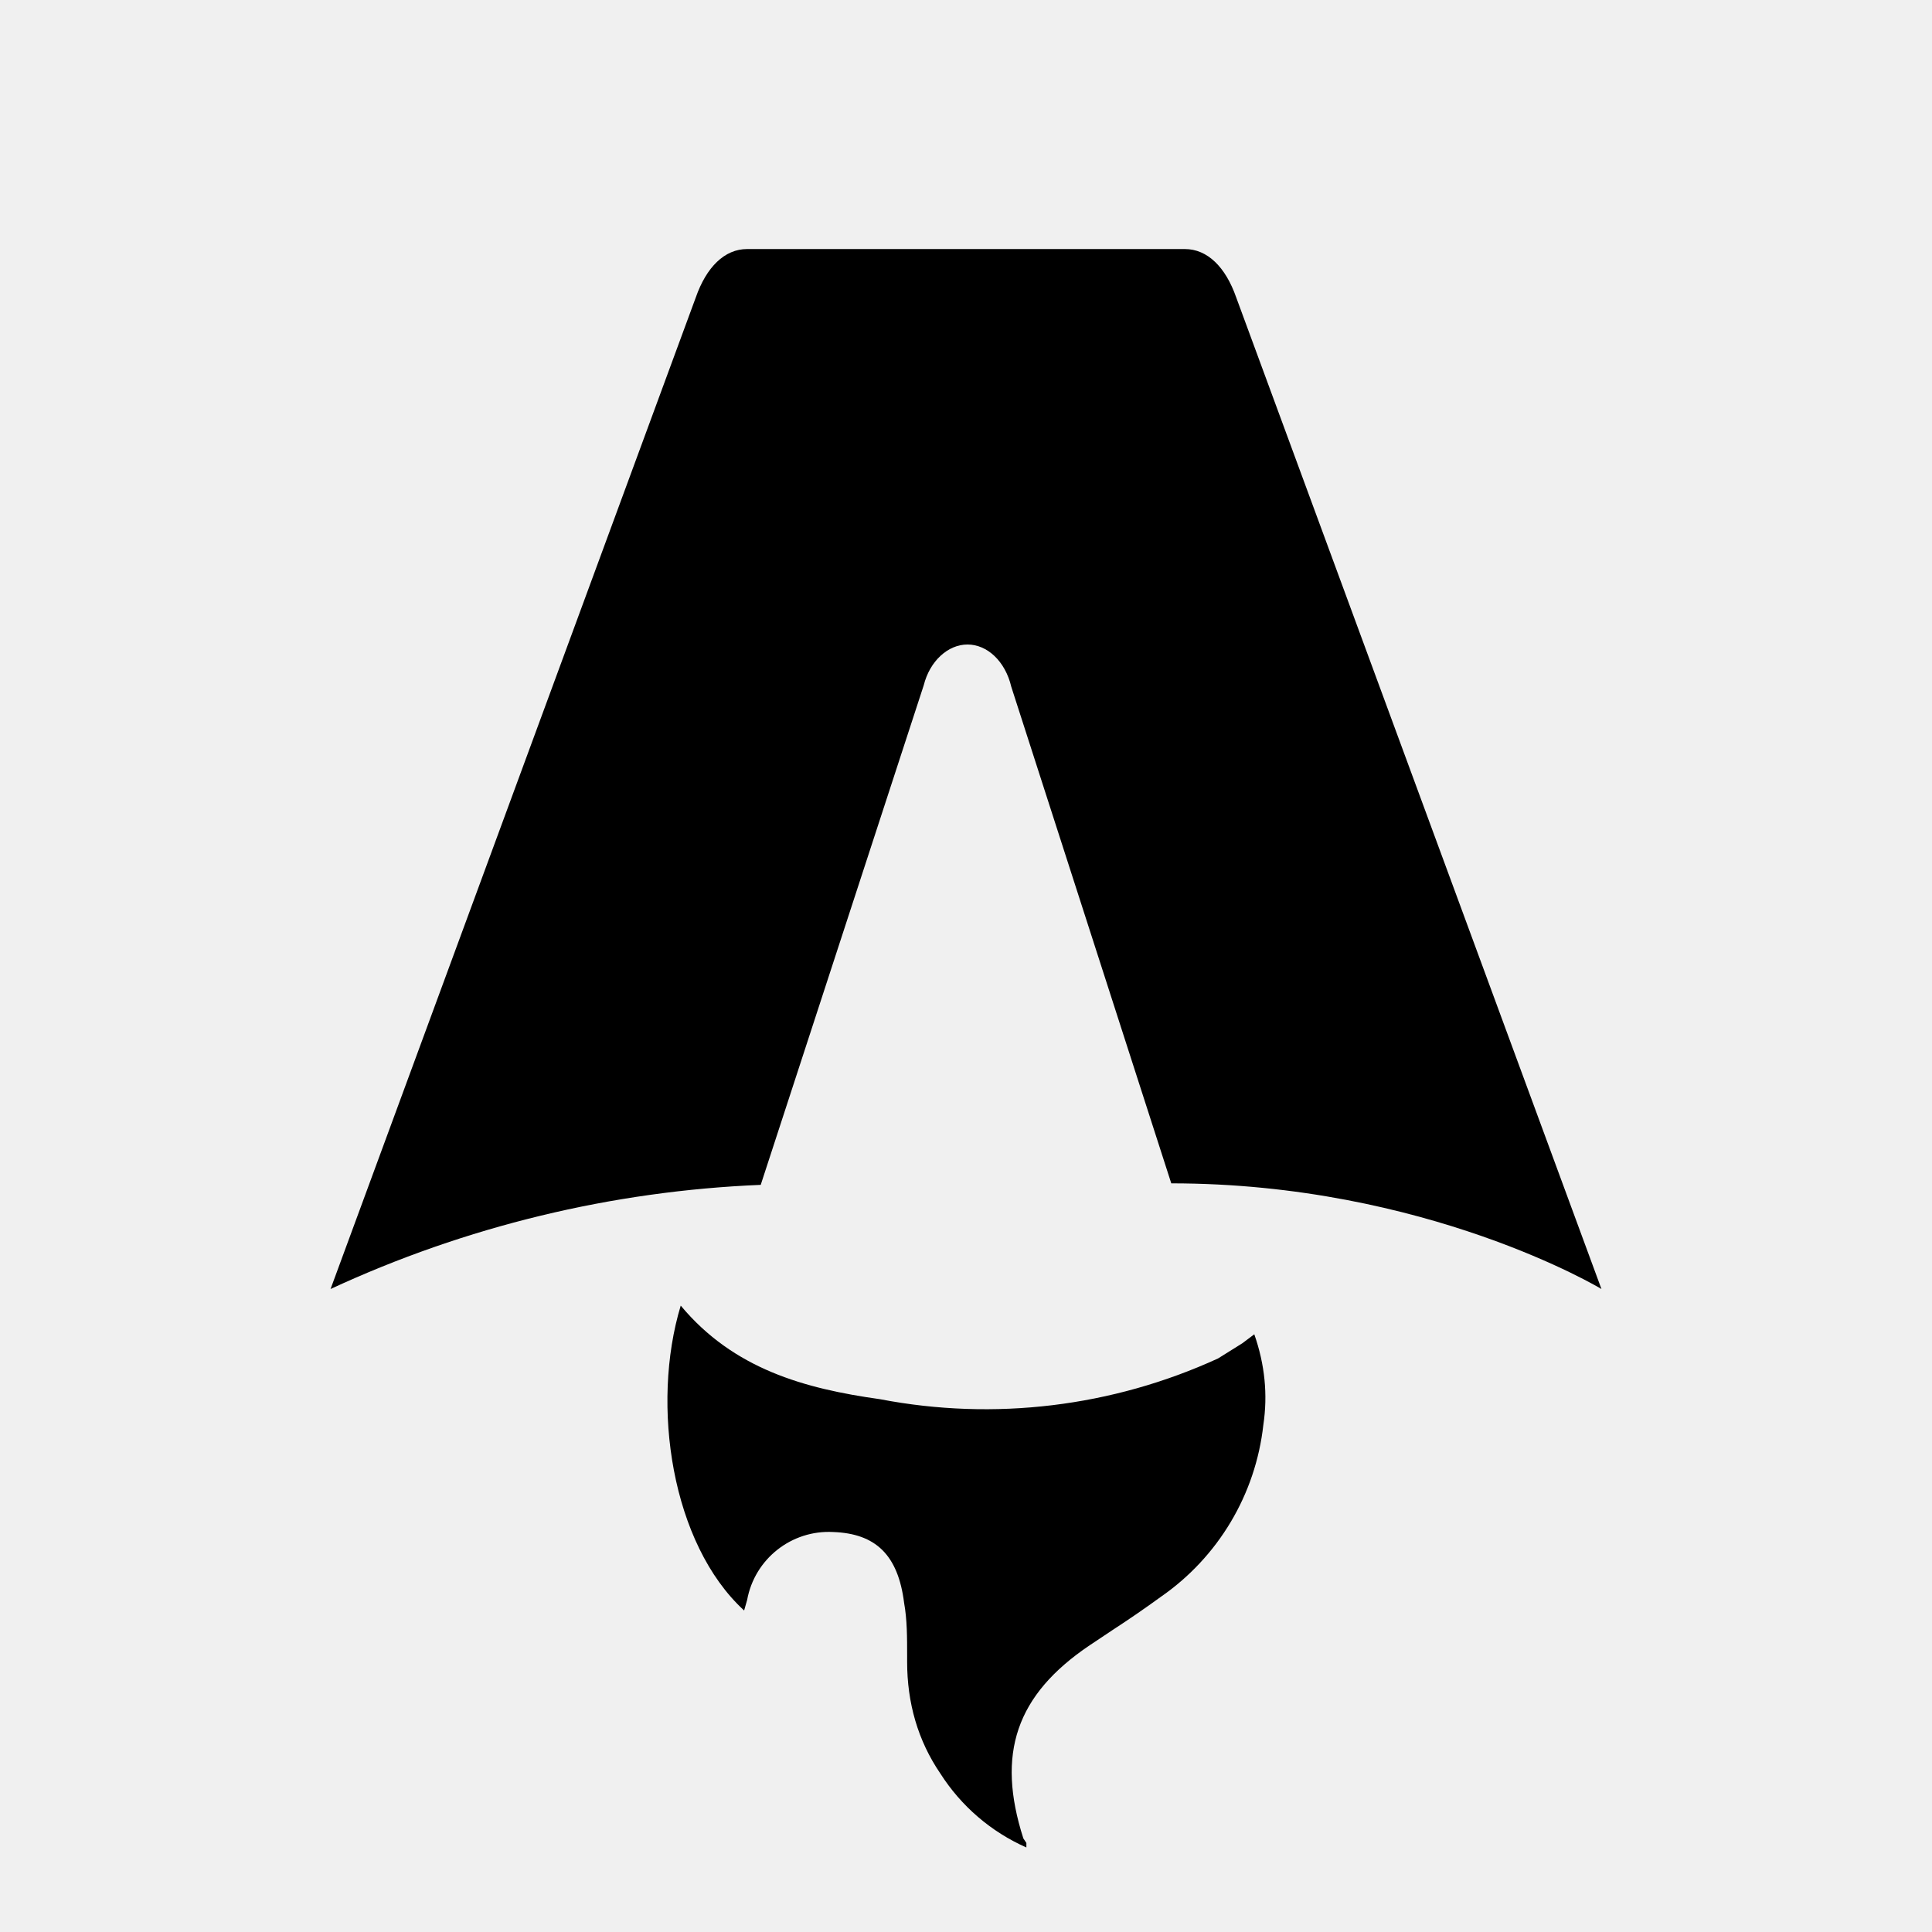
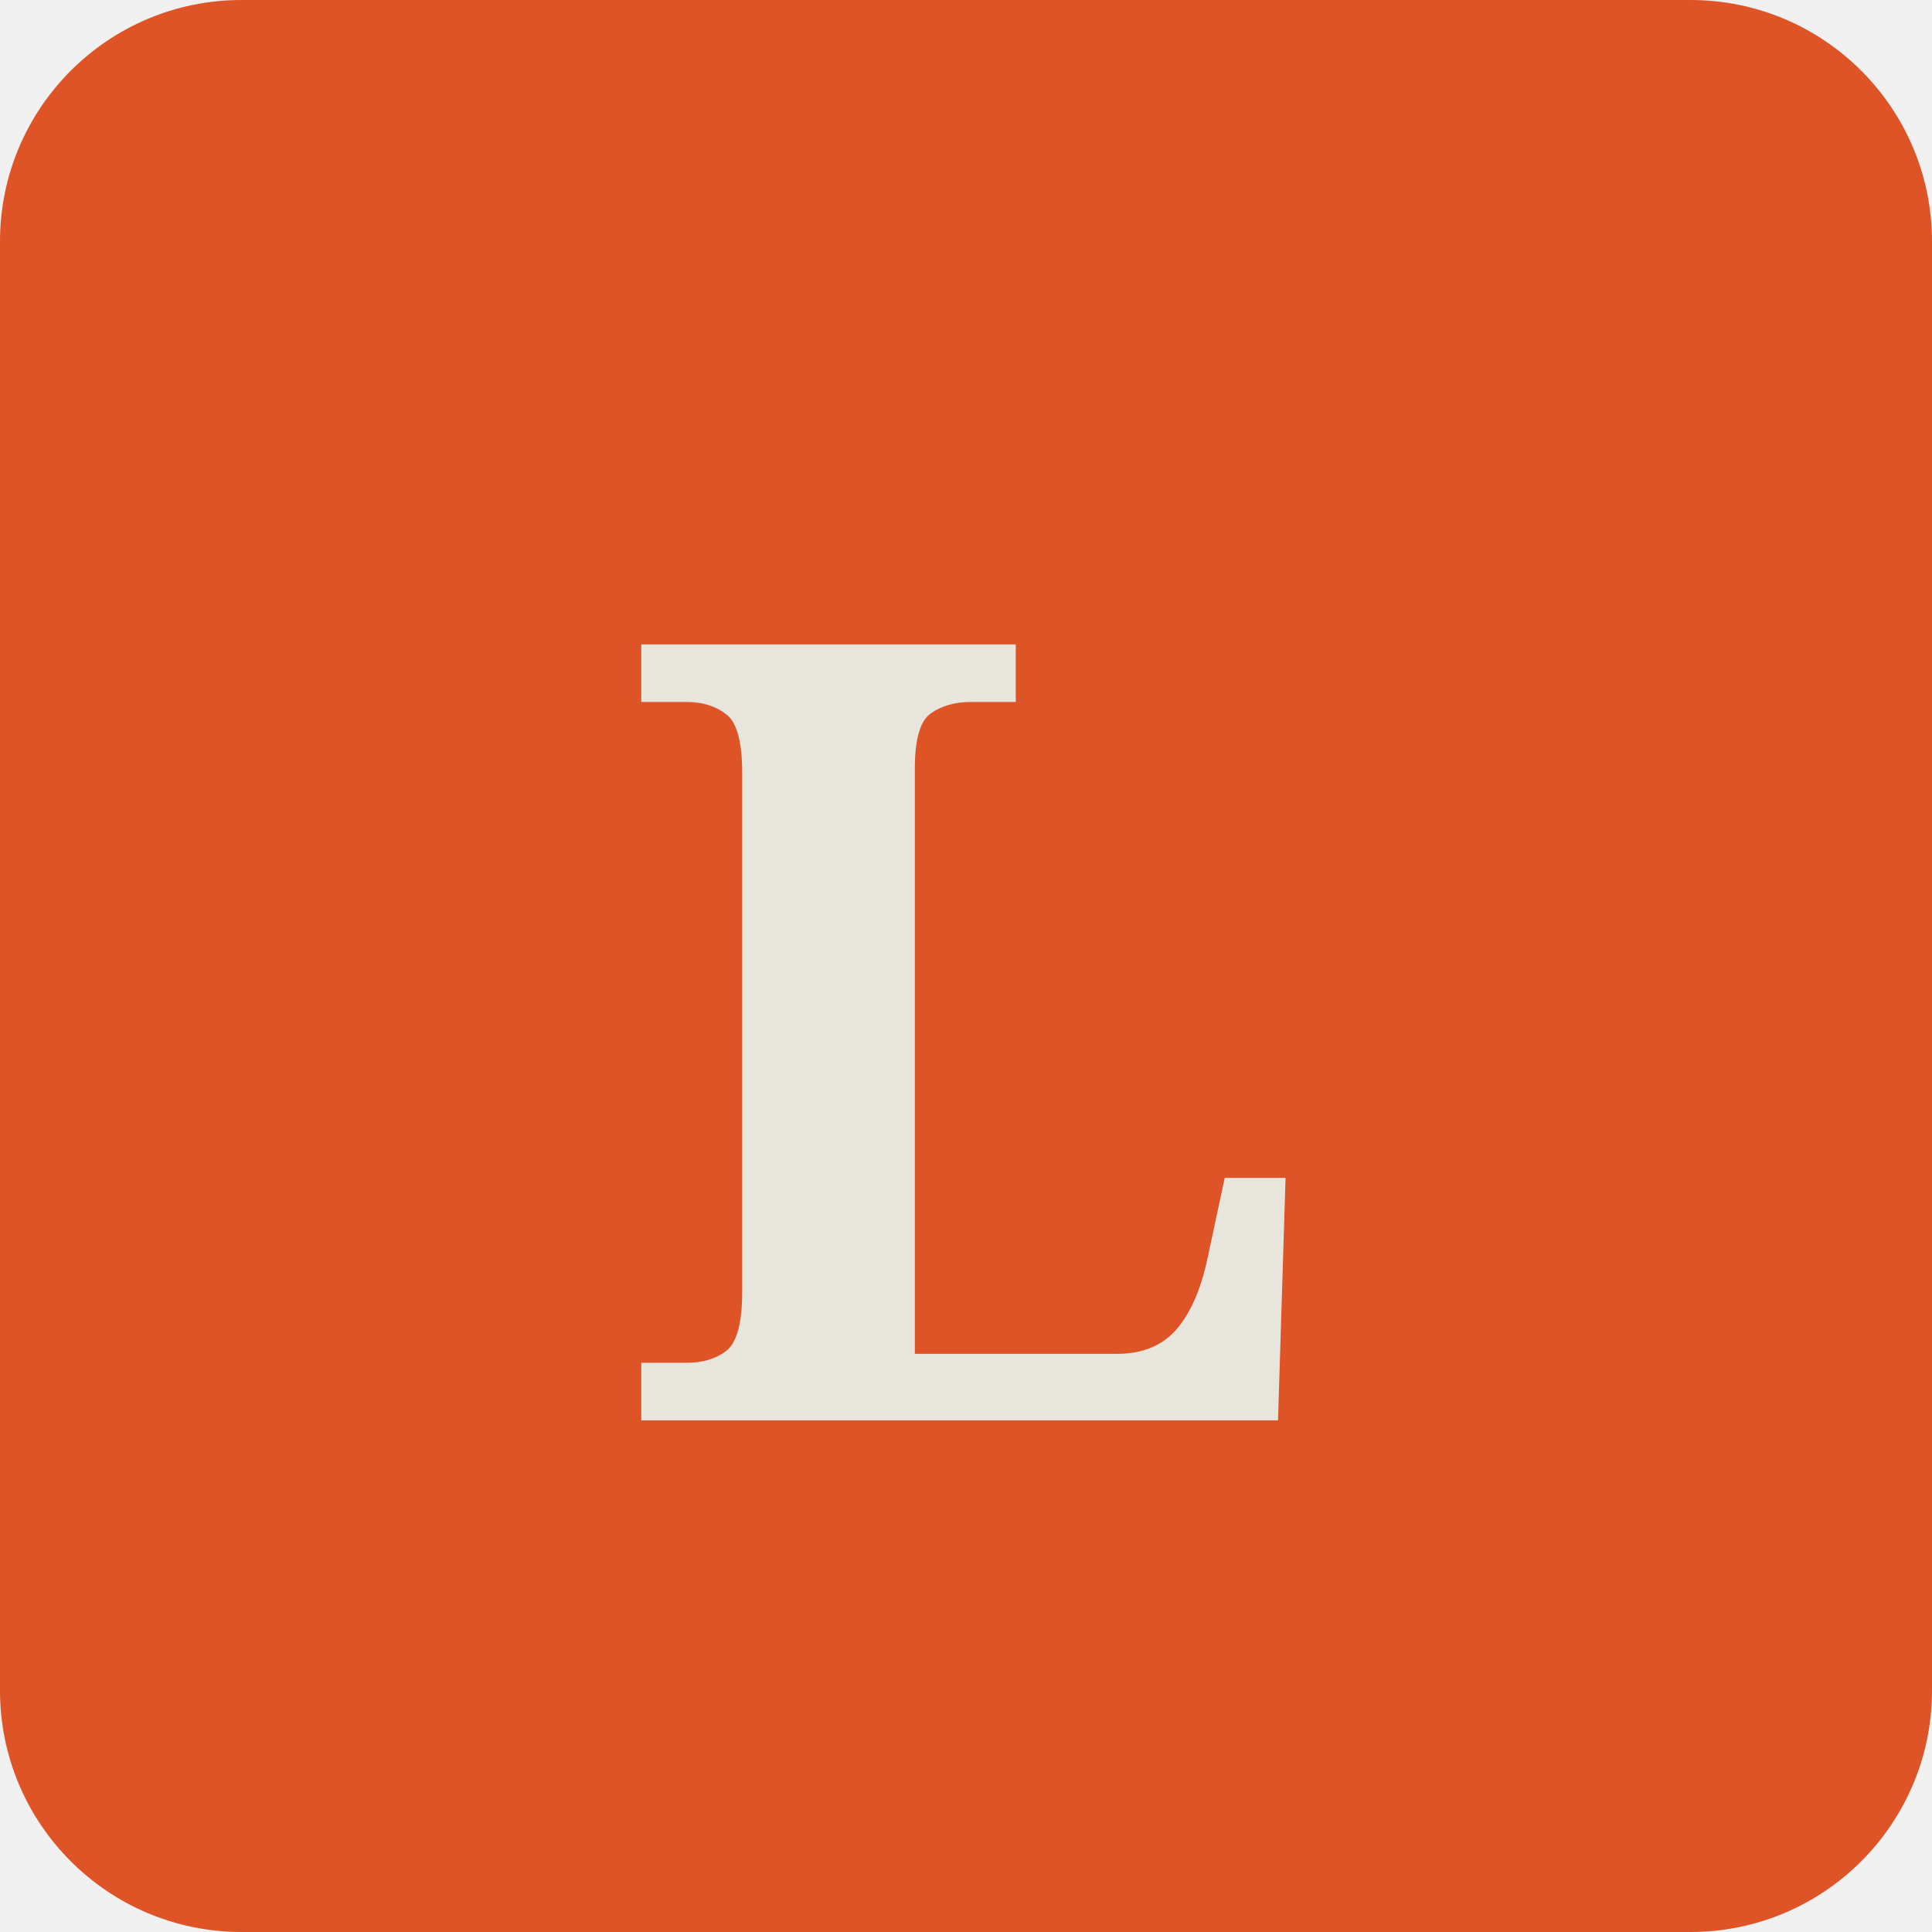
- <svg xmlns="http://www.w3.org/2000/svg" fill="none" viewBox="0 0 128 128">
-   <path d="M50.4 78.5a75.1 75.1 0 0 0-28.5 6.9l24.2-65.7c.7-2 1.9-3.2 3.4-3.2h29c1.5 0 2.7 1.2 3.4 3.2l24.2 65.7s-11.6-7-28.5-7L67 45.5c-.4-1.7-1.6-2.8-2.9-2.8-1.3 0-2.5 1.1-2.9 2.7L50.4 78.5Zm-1.1 28.2Zm-4.2-20.2c-2 6.6-.6 15.8 4.2 20.2a17.5 17.5 0 0 1 .2-.7 5.5 5.5 0 0 1 5.7-4.5c2.8.1 4.3 1.5 4.7 4.7.2 1.1.2 2.3.2 3.5v.4c0 2.7.7 5.2 2.2 7.4a13 13 0 0 0 5.7 4.9v-.3l-.2-.3c-1.8-5.6-.5-9.5 4.4-12.8l1.5-1a73 73 0 0 0 3.2-2.2 16 16 0 0 0 6.8-11.4c.3-2 .1-4-.6-6l-.8.6-1.6 1a37 37 0 0 1-22.4 2.7c-5-.7-9.7-2-13.2-6.2Z" />
-   <style>
-         path { fill: #000; }
-         @media (prefers-color-scheme: dark) {
-             path { fill: #FFF; }
-         }
-     </style>
+ <svg xmlns="http://www.w3.org/2000/svg" viewBox="0 0 64 64">
+   <rect width="64" height="64" rx="8" fill="#DE5426" />
+   <text x="50%" y="54%" dominant-baseline="middle" text-anchor="middle" font-family="Georgia, serif" font-weight="600" font-size="36" fill="#e8e6dc">L</text>
</svg>
